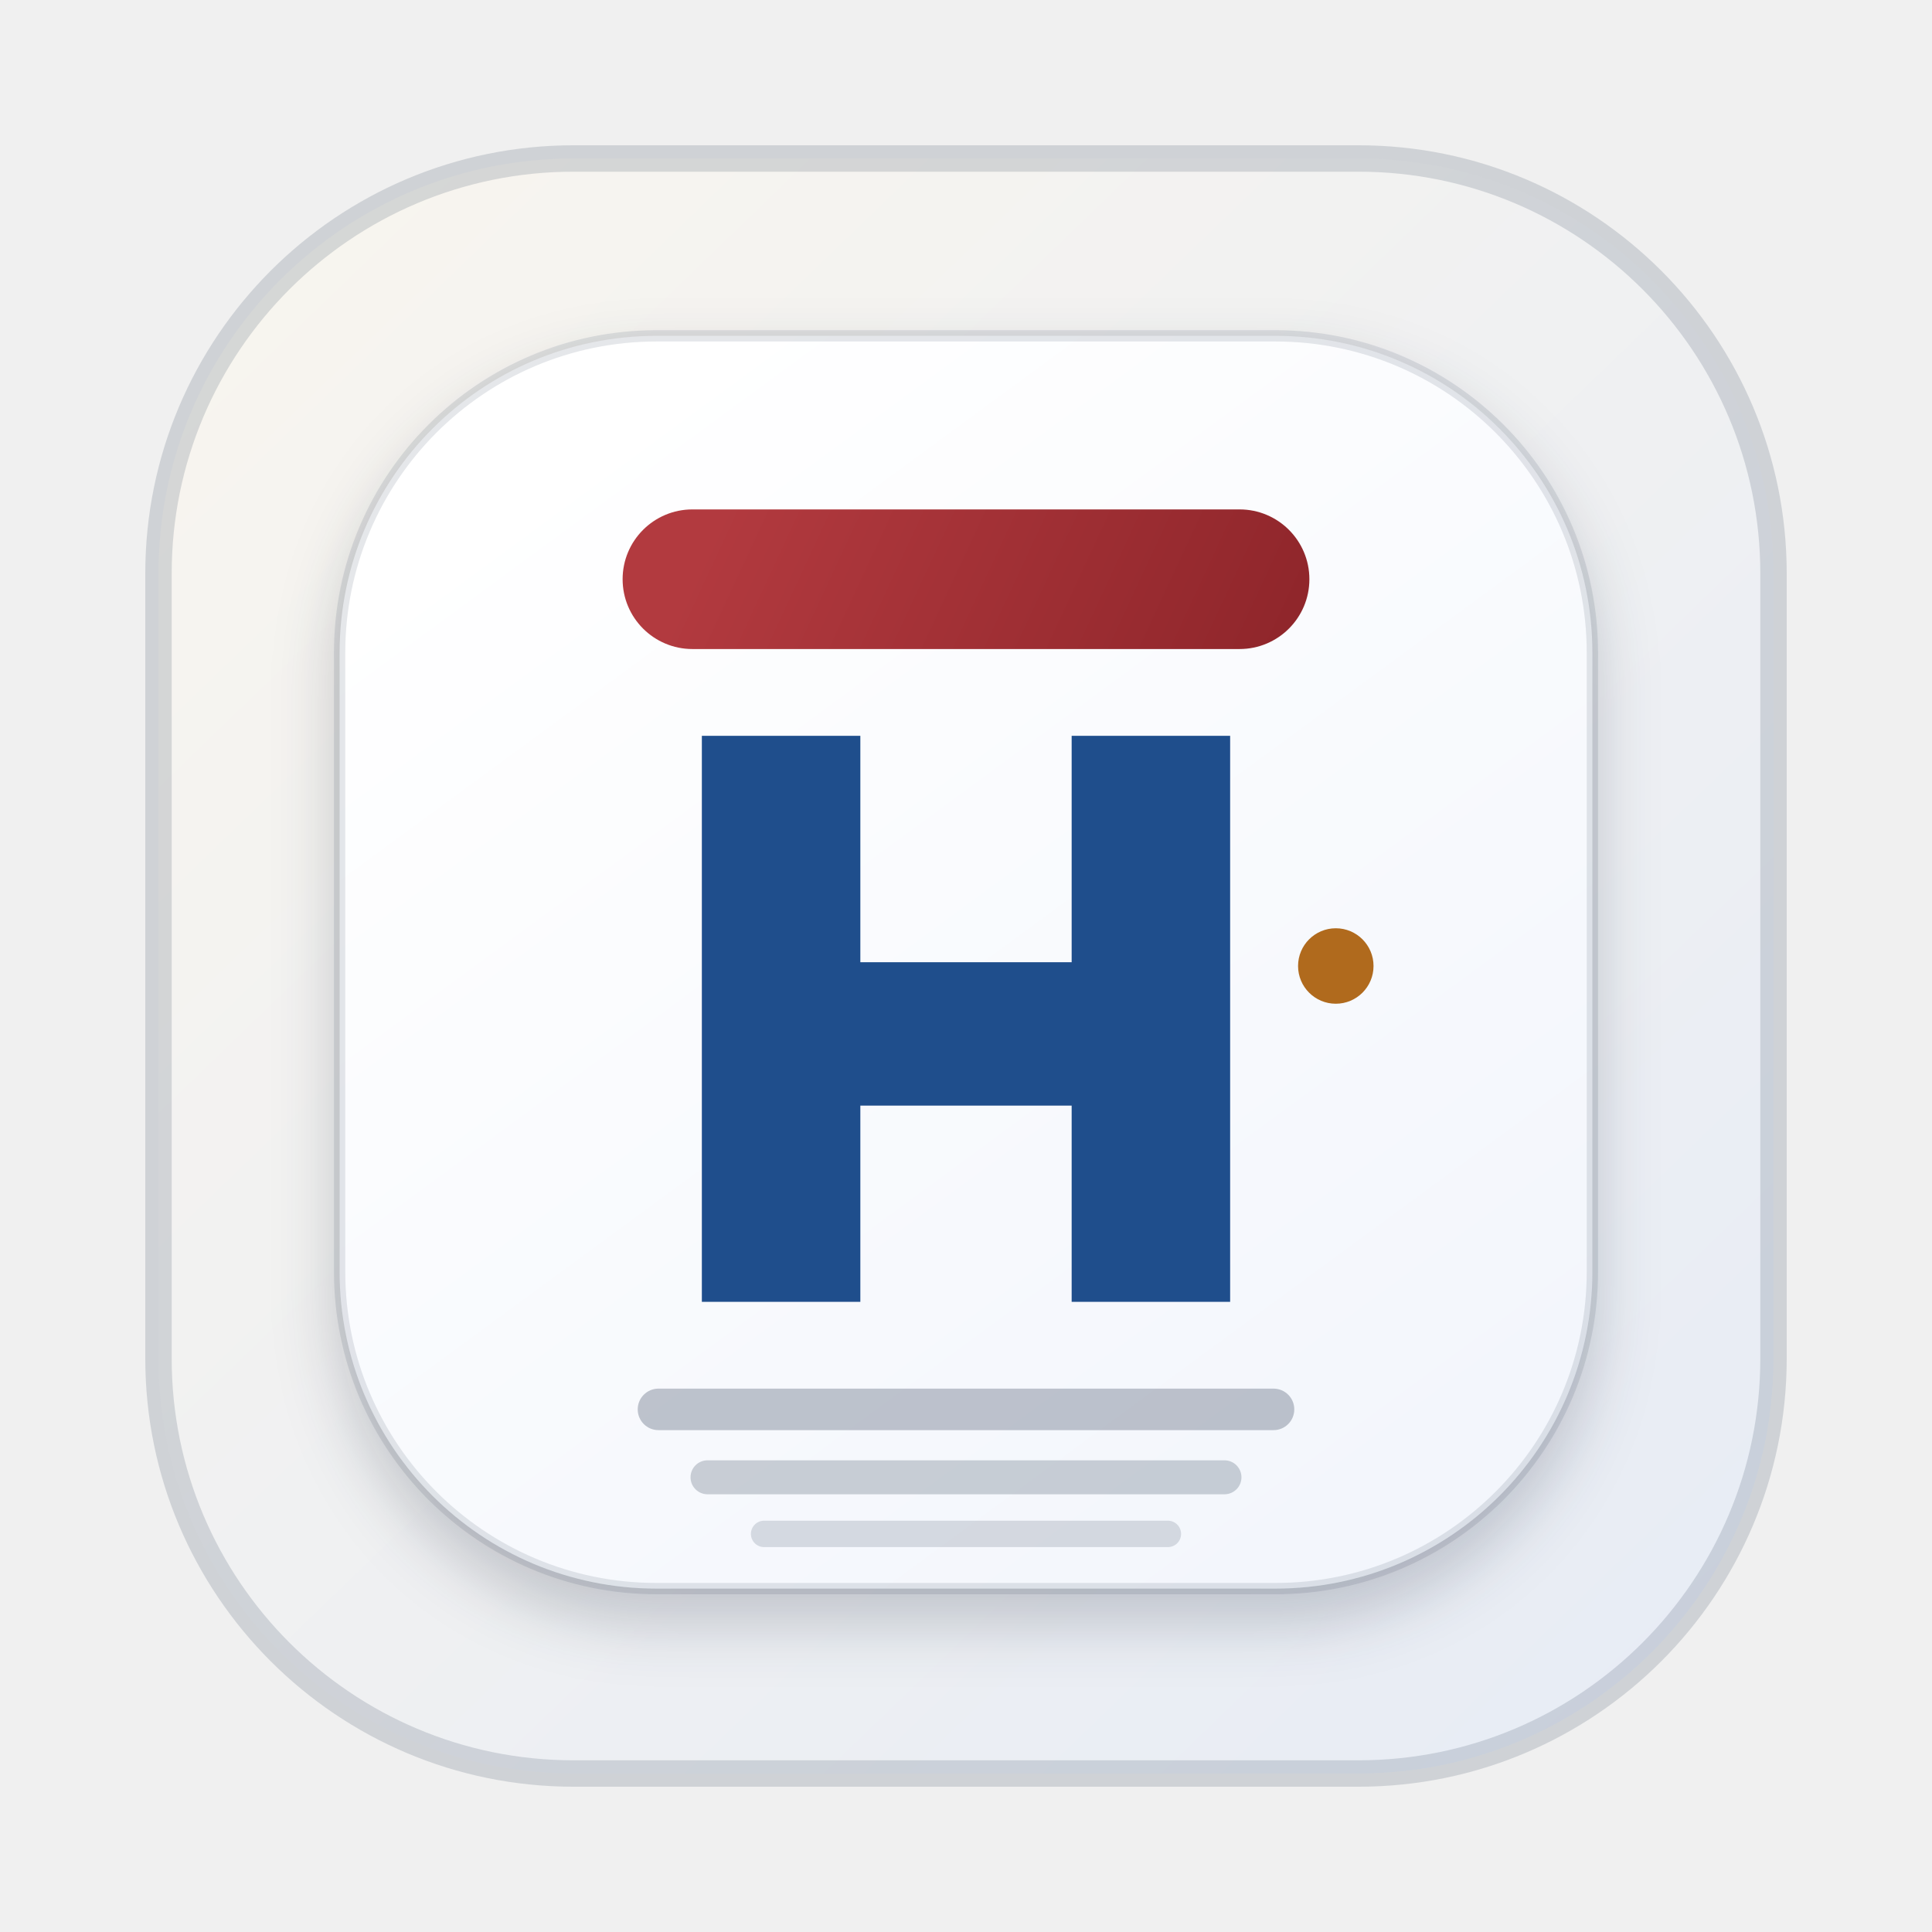
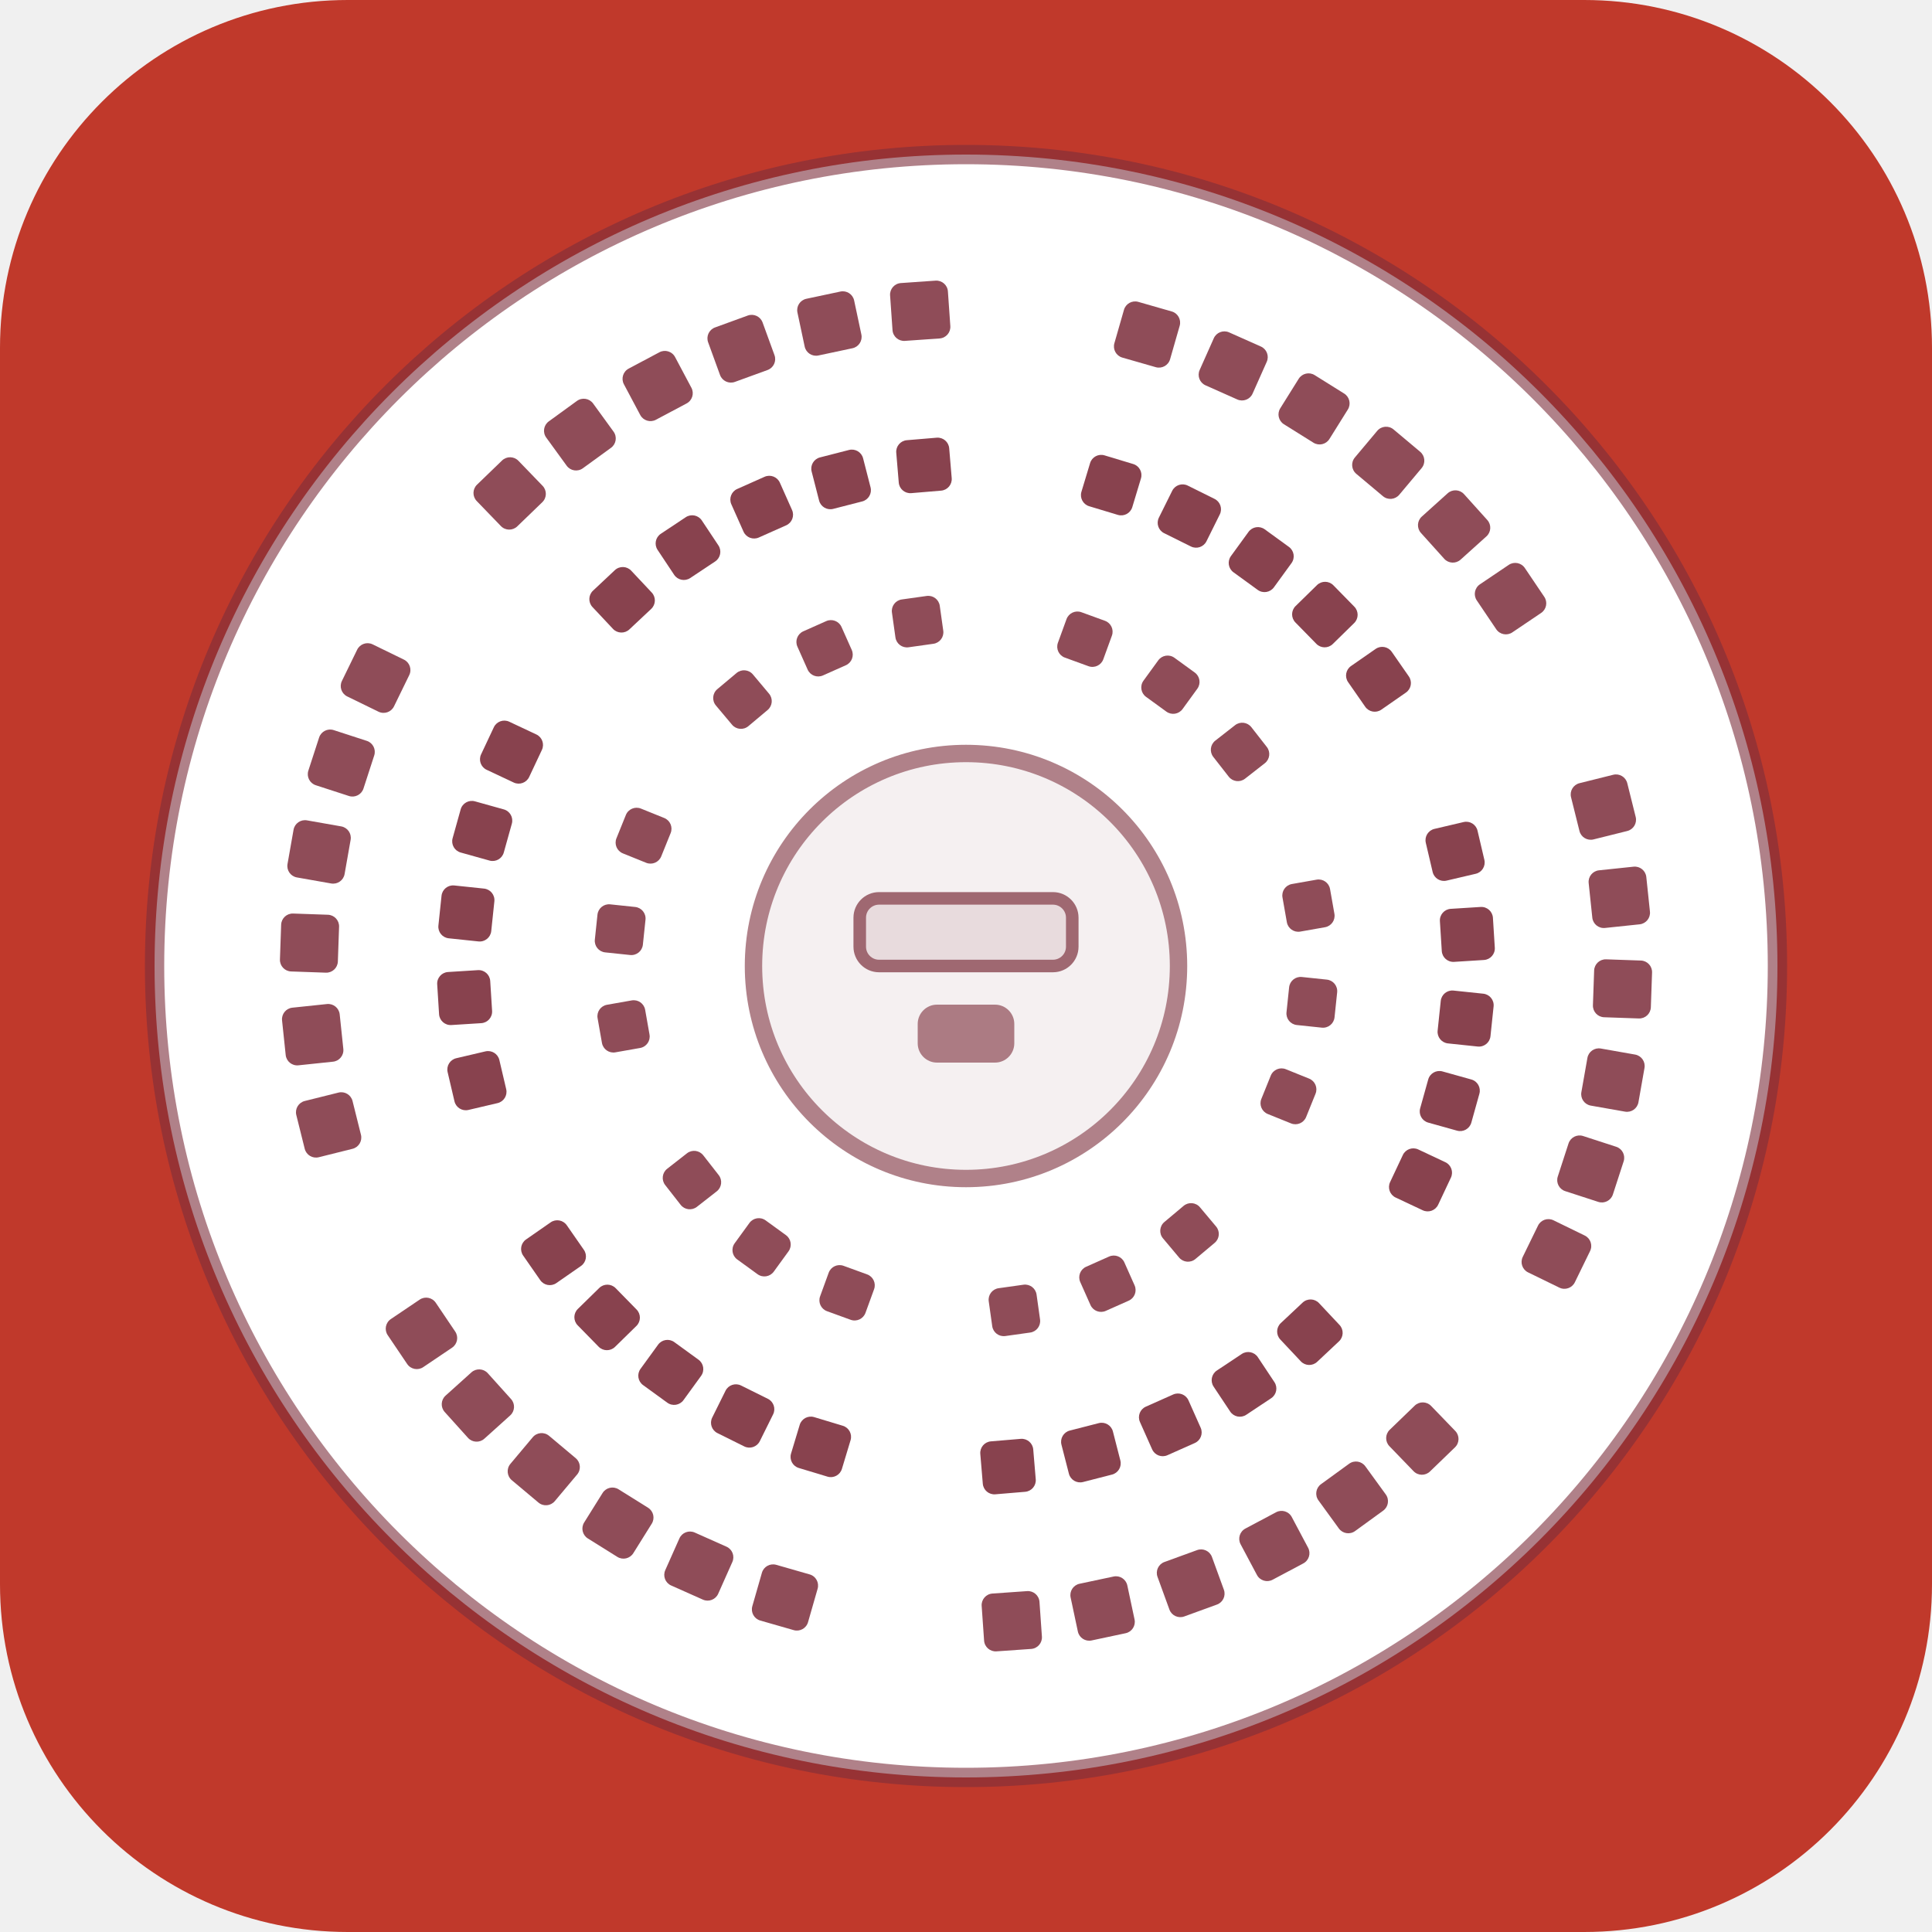
- <svg xmlns="http://www.w3.org/2000/svg" width="1024" height="1024" viewBox="0 0 1024 1024" fill="none">
-   <defs>
-     <linearGradient id="bg" x1="124" y1="120" x2="900" y2="924" gradientUnits="userSpaceOnUse">
-       <stop stop-color="#F8F5EF" />
-       <stop offset="1" stop-color="#E7ECF5" />
-     </linearGradient>
-     <linearGradient id="panel" x1="300" y1="232" x2="720" y2="804" gradientUnits="userSpaceOnUse">
-       <stop stop-color="#FFFFFF" />
-       <stop offset="1" stop-color="#F3F6FC" />
-     </linearGradient>
-     <linearGradient id="accent" x1="370" y1="298" x2="654" y2="430" gradientUnits="userSpaceOnUse">
-       <stop stop-color="#B23A3F" />
-       <stop offset="1" stop-color="#8E252A" />
-     </linearGradient>
-     <filter id="shadow" x="116" y="126" width="792" height="792" filterUnits="userSpaceOnUse" color-interpolation-filters="sRGB">
-       <feFlood flood-opacity="0" result="BackgroundImageFix" />
-       <feColorMatrix in="SourceAlpha" type="matrix" values="0 0 0 0 0 0 0 0 0 0 0 0 0 0 0 0 0 0 127 0" result="hardAlpha" />
-       <feOffset dy="16" />
-       <feGaussianBlur stdDeviation="16" />
-       <feColorMatrix type="matrix" values="0 0 0 0 0.09 0 0 0 0 0.125 0 0 0 0 0.2 0 0 0 0.2 0" />
-       <feBlend mode="normal" in2="BackgroundImageFix" result="effect1_dropShadow_1_2" />
-       <feBlend mode="normal" in="SourceGraphic" in2="effect1_dropShadow_1_2" result="shape" />
-     </filter>
-   </defs>
-   <rect x="84" y="84" width="856" height="856" rx="220" fill="url(#bg)" />
-   <rect x="84" y="84" width="856" height="856" rx="220" stroke="#24324C" stroke-opacity="0.16" stroke-width="14" />
-   <g filter="url(#shadow)">
-     <rect x="180" y="178" width="664" height="664" rx="168" fill="url(#panel)" />
-     <rect x="180" y="178" width="664" height="664" rx="168" stroke="#24324C" stroke-opacity="0.12" stroke-width="6" />
-   </g>
-   <rect x="330" y="270" width="364" height="74" rx="37" fill="url(#accent)" />
-   <path d="M372 390H456V690H372V390Z" fill="#1F4E8C" />
-   <path d="M568 390H652V690H568V390Z" fill="#1F4E8C" />
-   <path d="M438 510H586V586H438V510Z" fill="#1F4E8C" />
-   <rect x="338" y="736" width="348" height="22" rx="11" fill="#24324C" fill-opacity="0.28" />
-   <rect x="366" y="774" width="292" height="18" rx="9" fill="#24324C" fill-opacity="0.22" />
-   <rect x="398" y="806" width="228" height="14" rx="7" fill="#24324C" fill-opacity="0.16" />
-   <circle cx="708" cy="512" r="20" fill="#B06A1D" />
+ <svg xmlns="http://www.w3.org/2000/svg" viewBox="0 0 200 200" fill="none" width="512" height="512">
+   <rect width="200" height="200" rx="36" fill="#c0392b" />
+   <circle cx="100" cy="100" r="84" fill="white" />
+   <circle cx="100" cy="100" r="84" stroke="#7b2d3b" stroke-width="2" opacity="0.6" />
+   <circle cx="100" cy="100" r="22" stroke="#7b2d3b" stroke-width="1.8" opacity="0.6" fill="#7b2d3b" fill-opacity="0.12" />
+   <rect x="89" y="93" width="22" height="7" rx="2" stroke="#7b2d3b" stroke-width="1.3" opacity="0.7" fill="#7b2d3b" fill-opacity="0.15" />
+   <rect x="95" y="104" width="10" height="6" rx="2" fill="#7b2d3b" opacity="0.6" />
+   <rect x="109.81" y="63.67" width="5" height="5" rx="1.2" fill="#7b2d3b" opacity="0.85" transform="rotate(20.0 112.31 66.17)" />
+   <rect x="118.66" y="68.38" width="5" height="5" rx="1.2" fill="#7b2d3b" opacity="0.85" transform="rotate(36.0 121.16 70.88)" />
+   <rect x="125.87" y="75.34" width="5" height="5" rx="1.2" fill="#7b2d3b" opacity="0.85" transform="rotate(52.0 128.37 77.84)" />
+   <rect x="112.28" y="47.47" width="5.5" height="5.5" rx="1.2" fill="#7b2d3b" opacity="0.9" transform="rotate(16.8 115.03 50.22)" />
+   <rect x="120.37" y="50.67" width="5.5" height="5.5" rx="1.2" fill="#7b2d3b" opacity="0.9" transform="rotate(26.4 123.12 53.42)" />
+   <rect x="127.81" y="55.18" width="5.5" height="5.5" rx="1.2" fill="#7b2d3b" opacity="0.9" transform="rotate(36.0 130.56 57.93)" />
+   <rect x="134.40" y="60.87" width="5.5" height="5.5" rx="1.2" fill="#7b2d3b" opacity="0.9" transform="rotate(45.6 137.15 63.62)" />
+   <rect x="139.95" y="67.57" width="5.5" height="5.5" rx="1.2" fill="#7b2d3b" opacity="0.9" transform="rotate(55.2 142.70 70.32)" />
+   <rect x="115.74" y="31.63" width="6" height="6" rx="1.2" fill="#7b2d3b" opacity="0.85" transform="rotate(16.0 118.74 34.63)" />
+   <rect x="124.66" y="34.88" width="6" height="6" rx="1.2" fill="#7b2d3b" opacity="0.85" transform="rotate(24.0 127.66 37.88)" />
+   <rect x="133.03" y="39.33" width="6" height="6" rx="1.2" fill="#7b2d3b" opacity="0.85" transform="rotate(32.0 136.03 42.33)" />
+   <rect x="140.71" y="44.91" width="6" height="6" rx="1.2" fill="#7b2d3b" opacity="0.85" transform="rotate(40.0 143.71 47.91)" />
+   <rect x="147.53" y="51.50" width="6" height="6" rx="1.2" fill="#7b2d3b" opacity="0.85" transform="rotate(48.0 150.53 54.50)" />
+   <rect x="153.37" y="58.97" width="6" height="6" rx="1.2" fill="#7b2d3b" opacity="0.85" transform="rotate(56.0 156.37 61.97)" />
+   <rect x="132.95" y="91.25" width="5" height="5" rx="1.2" fill="#7b2d3b" opacity="0.85" transform="rotate(80.0 135.45 93.75)" />
+   <rect x="133.30" y="101.26" width="5" height="5" rx="1.2" fill="#7b2d3b" opacity="0.85" transform="rotate(96.0 135.80 103.76)" />
+   <rect x="130.88" y="110.99" width="5" height="5" rx="1.2" fill="#7b2d3b" opacity="0.85" transform="rotate(112.0 133.38 113.49)" />
+   <rect x="147.88" y="85.38" width="5.5" height="5.5" rx="1.2" fill="#7b2d3b" opacity="0.9" transform="rotate(76.8 150.63 88.13)" />
+   <rect x="149.15" y="93.98" width="5.5" height="5.5" rx="1.2" fill="#7b2d3b" opacity="0.9" transform="rotate(86.4 151.90 96.73)" />
+   <rect x="148.97" y="102.69" width="5.5" height="5.5" rx="1.2" fill="#7b2d3b" opacity="0.9" transform="rotate(96.0 151.72 105.44)" />
+   <rect x="147.33" y="111.23" width="5.5" height="5.5" rx="1.2" fill="#7b2d3b" opacity="0.9" transform="rotate(105.6 150.08 113.98)" />
+   <rect x="144.30" y="119.39" width="5.5" height="5.5" rx="1.2" fill="#7b2d3b" opacity="0.9" transform="rotate(115.2 147.05 122.14)" />
+   <rect x="162.98" y="80.55" width="6" height="6" rx="1.2" fill="#7b2d3b" opacity="0.85" transform="rotate(76.0 165.98 83.55)" />
+   <rect x="164.63" y="89.89" width="6" height="6" rx="1.2" fill="#7b2d3b" opacity="0.85" transform="rotate(84.0 167.63 92.89)" />
+   <rect x="164.96" y="99.37" width="6" height="6" rx="1.2" fill="#7b2d3b" opacity="0.85" transform="rotate(92.0 167.96 102.37)" />
+   <rect x="163.97" y="108.81" width="6" height="6" rx="1.2" fill="#7b2d3b" opacity="0.85" transform="rotate(100.0 166.97 111.81)" />
+   <rect x="161.67" y="118.01" width="6" height="6" rx="1.2" fill="#7b2d3b" opacity="0.85" transform="rotate(108.0 164.67 121.01)" />
+   <rect x="158.12" y="126.81" width="6" height="6" rx="1.2" fill="#7b2d3b" opacity="0.85" transform="rotate(116.0 161.12 129.81)" />
+   <rect x="120.64" y="125.08" width="5" height="5" rx="1.2" fill="#7b2d3b" opacity="0.85" transform="rotate(140.0 123.14 127.58)" />
+   <rect x="112.14" y="130.39" width="5" height="5" rx="1.2" fill="#7b2d3b" opacity="0.85" transform="rotate(156.0 114.64 132.89)" />
+   <rect x="102.51" y="133.15" width="5" height="5" rx="1.2" fill="#7b2d3b" opacity="0.85" transform="rotate(172.0 105.01 135.65)" />
+   <rect x="132.85" y="135.16" width="5.5" height="5.5" rx="1.2" fill="#7b2d3b" opacity="0.9" transform="rotate(136.8 135.60 137.91)" />
+   <rect x="126.03" y="140.56" width="5.5" height="5.5" rx="1.2" fill="#7b2d3b" opacity="0.9" transform="rotate(146.4 128.78 143.31)" />
+   <rect x="118.40" y="144.75" width="5.5" height="5.5" rx="1.2" fill="#7b2d3b" opacity="0.9" transform="rotate(156.0 121.15 147.50)" />
+   <rect x="110.18" y="147.62" width="5.5" height="5.5" rx="1.2" fill="#7b2d3b" opacity="0.9" transform="rotate(165.6 112.93 150.37)" />
+   <rect x="101.60" y="149.07" width="5.5" height="5.5" rx="1.2" fill="#7b2d3b" opacity="0.9" transform="rotate(175.2 104.35 151.82)" />
+   <rect x="144.24" y="145.92" width="6" height="6" rx="1.2" fill="#7b2d3b" opacity="0.85" transform="rotate(136.0 147.24 148.92)" />
+   <rect x="136.97" y="152.01" width="6" height="6" rx="1.2" fill="#7b2d3b" opacity="0.85" transform="rotate(144.0 139.97 155.01)" />
+   <rect x="128.92" y="157.04" width="6" height="6" rx="1.2" fill="#7b2d3b" opacity="0.85" transform="rotate(152.0 131.92 160.04)" />
+   <rect x="120.26" y="160.90" width="6" height="6" rx="1.2" fill="#7b2d3b" opacity="0.85" transform="rotate(160.0 123.26 163.90)" />
+   <rect x="111.14" y="163.51" width="6" height="6" rx="1.2" fill="#7b2d3b" opacity="0.85" transform="rotate(168.0 114.14 166.51)" />
+   <rect x="101.74" y="164.83" width="6" height="6" rx="1.2" fill="#7b2d3b" opacity="0.85" transform="rotate(176.0 104.74 167.83)" />
+   <rect x="85.19" y="131.33" width="5" height="5" rx="1.2" fill="#7b2d3b" opacity="0.85" transform="rotate(200.0 87.69 133.83)" />
+   <rect x="76.34" y="126.62" width="5" height="5" rx="1.2" fill="#7b2d3b" opacity="0.85" transform="rotate(216.0 78.84 129.12)" />
+   <rect x="69.13" y="119.66" width="5" height="5" rx="1.2" fill="#7b2d3b" opacity="0.85" transform="rotate(232.0 71.63 122.16)" />
+   <rect x="82.22" y="147.03" width="5.5" height="5.5" rx="1.2" fill="#7b2d3b" opacity="0.9" transform="rotate(196.8 84.97 149.78)" />
+   <rect x="74.13" y="143.83" width="5.5" height="5.5" rx="1.2" fill="#7b2d3b" opacity="0.9" transform="rotate(206.4 76.88 146.58)" />
+   <rect x="66.69" y="139.32" width="5.5" height="5.5" rx="1.2" fill="#7b2d3b" opacity="0.9" transform="rotate(216.0 69.44 142.07)" />
+   <rect x="60.10" y="133.63" width="5.5" height="5.5" rx="1.2" fill="#7b2d3b" opacity="0.9" transform="rotate(225.6 62.85 136.38)" />
+   <rect x="54.55" y="126.93" width="5.5" height="5.5" rx="1.2" fill="#7b2d3b" opacity="0.9" transform="rotate(235.2 57.30 129.68)" />
+   <rect x="78.26" y="162.37" width="6" height="6" rx="1.2" fill="#7b2d3b" opacity="0.85" transform="rotate(196.0 81.26 165.37)" />
+   <rect x="69.34" y="159.12" width="6" height="6" rx="1.2" fill="#7b2d3b" opacity="0.85" transform="rotate(204.0 72.34 162.12)" />
+   <rect x="60.97" y="154.67" width="6" height="6" rx="1.2" fill="#7b2d3b" opacity="0.85" transform="rotate(212.0 63.97 157.67)" />
+   <rect x="53.29" y="149.09" width="6" height="6" rx="1.2" fill="#7b2d3b" opacity="0.85" transform="rotate(220.0 56.29 152.09)" />
+   <rect x="46.47" y="142.50" width="6" height="6" rx="1.2" fill="#7b2d3b" opacity="0.85" transform="rotate(228.0 49.47 145.50)" />
+   <rect x="40.63" y="135.03" width="6" height="6" rx="1.2" fill="#7b2d3b" opacity="0.85" transform="rotate(236.0 43.63 138.03)" />
+   <rect x="62.05" y="103.75" width="5" height="5" rx="1.2" fill="#7b2d3b" opacity="0.85" transform="rotate(260.0 64.55 106.25)" />
+   <rect x="61.70" y="93.74" width="5" height="5" rx="1.2" fill="#7b2d3b" opacity="0.85" transform="rotate(276.0 64.20 96.24)" />
+   <rect x="64.12" y="84.01" width="5" height="5" rx="1.2" fill="#7b2d3b" opacity="0.85" transform="rotate(292.0 66.62 86.51)" />
+   <rect x="46.62" y="109.12" width="5.5" height="5.5" rx="1.2" fill="#7b2d3b" opacity="0.9" transform="rotate(256.8 49.37 111.87)" />
+   <rect x="45.35" y="100.52" width="5.5" height="5.5" rx="1.2" fill="#7b2d3b" opacity="0.9" transform="rotate(266.4 48.10 103.27)" />
+   <rect x="45.53" y="91.81" width="5.5" height="5.5" rx="1.2" fill="#7b2d3b" opacity="0.9" transform="rotate(276.0 48.28 94.56)" />
+   <rect x="47.17" y="83.27" width="5.5" height="5.5" rx="1.2" fill="#7b2d3b" opacity="0.9" transform="rotate(285.6 49.92 86.02)" />
+   <rect x="50.20" y="75.11" width="5.5" height="5.5" rx="1.2" fill="#7b2d3b" opacity="0.9" transform="rotate(295.2 52.95 77.86)" />
+   <rect x="31.02" y="113.45" width="6" height="6" rx="1.2" fill="#7b2d3b" opacity="0.85" transform="rotate(256.0 34.02 116.45)" />
+   <rect x="29.37" y="104.11" width="6" height="6" rx="1.2" fill="#7b2d3b" opacity="0.85" transform="rotate(264.0 32.37 107.11)" />
+   <rect x="29.04" y="94.63" width="6" height="6" rx="1.2" fill="#7b2d3b" opacity="0.85" transform="rotate(272.0 32.04 97.63)" />
+   <rect x="30.03" y="85.19" width="6" height="6" rx="1.2" fill="#7b2d3b" opacity="0.85" transform="rotate(280.0 33.03 88.19)" />
+   <rect x="32.33" y="75.99" width="6" height="6" rx="1.2" fill="#7b2d3b" opacity="0.85" transform="rotate(288.0 35.33 78.99)" />
+   <rect x="35.88" y="67.19" width="6" height="6" rx="1.2" fill="#7b2d3b" opacity="0.85" transform="rotate(296.0 38.88 70.19)" />
+   <rect x="74.36" y="69.92" width="5" height="5" rx="1.2" fill="#7b2d3b" opacity="0.85" transform="rotate(320.0 76.86 72.42)" />
+   <rect x="82.86" y="64.61" width="5" height="5" rx="1.2" fill="#7b2d3b" opacity="0.85" transform="rotate(336.0 85.36 67.11)" />
+   <rect x="92.49" y="61.85" width="5" height="5" rx="1.2" fill="#7b2d3b" opacity="0.85" transform="rotate(352.0 94.99 64.35)" />
+   <rect x="61.65" y="59.34" width="5.5" height="5.5" rx="1.2" fill="#7b2d3b" opacity="0.9" transform="rotate(316.8 64.40 62.09)" />
+   <rect x="68.47" y="53.94" width="5.5" height="5.5" rx="1.2" fill="#7b2d3b" opacity="0.9" transform="rotate(326.4 71.22 56.69)" />
+   <rect x="76.10" y="49.75" width="5.5" height="5.5" rx="1.2" fill="#7b2d3b" opacity="0.9" transform="rotate(336.0 78.85 52.50)" />
+   <rect x="84.32" y="46.88" width="5.5" height="5.5" rx="1.2" fill="#7b2d3b" opacity="0.9" transform="rotate(345.6 87.07 49.63)" />
+   <rect x="92.90" y="45.43" width="5.5" height="5.5" rx="1.2" fill="#7b2d3b" opacity="0.9" transform="rotate(355.2 95.65 48.18)" />
+   <rect x="49.76" y="48.08" width="6" height="6" rx="1.2" fill="#7b2d3b" opacity="0.85" transform="rotate(316.0 52.76 51.08)" />
+   <rect x="57.03" y="41.99" width="6" height="6" rx="1.2" fill="#7b2d3b" opacity="0.85" transform="rotate(324.0 60.03 44.99)" />
+   <rect x="65.08" y="36.96" width="6" height="6" rx="1.2" fill="#7b2d3b" opacity="0.85" transform="rotate(332.0 68.08 39.96)" />
+   <rect x="73.74" y="33.10" width="6" height="6" rx="1.2" fill="#7b2d3b" opacity="0.85" transform="rotate(340.0 76.74 36.10)" />
+   <rect x="82.86" y="30.49" width="6" height="6" rx="1.2" fill="#7b2d3b" opacity="0.85" transform="rotate(348.0 85.86 33.49)" />
+   <rect x="92.26" y="29.17" width="6" height="6" rx="1.2" fill="#7b2d3b" opacity="0.85" transform="rotate(356.0 95.26 32.17)" />
</svg>
